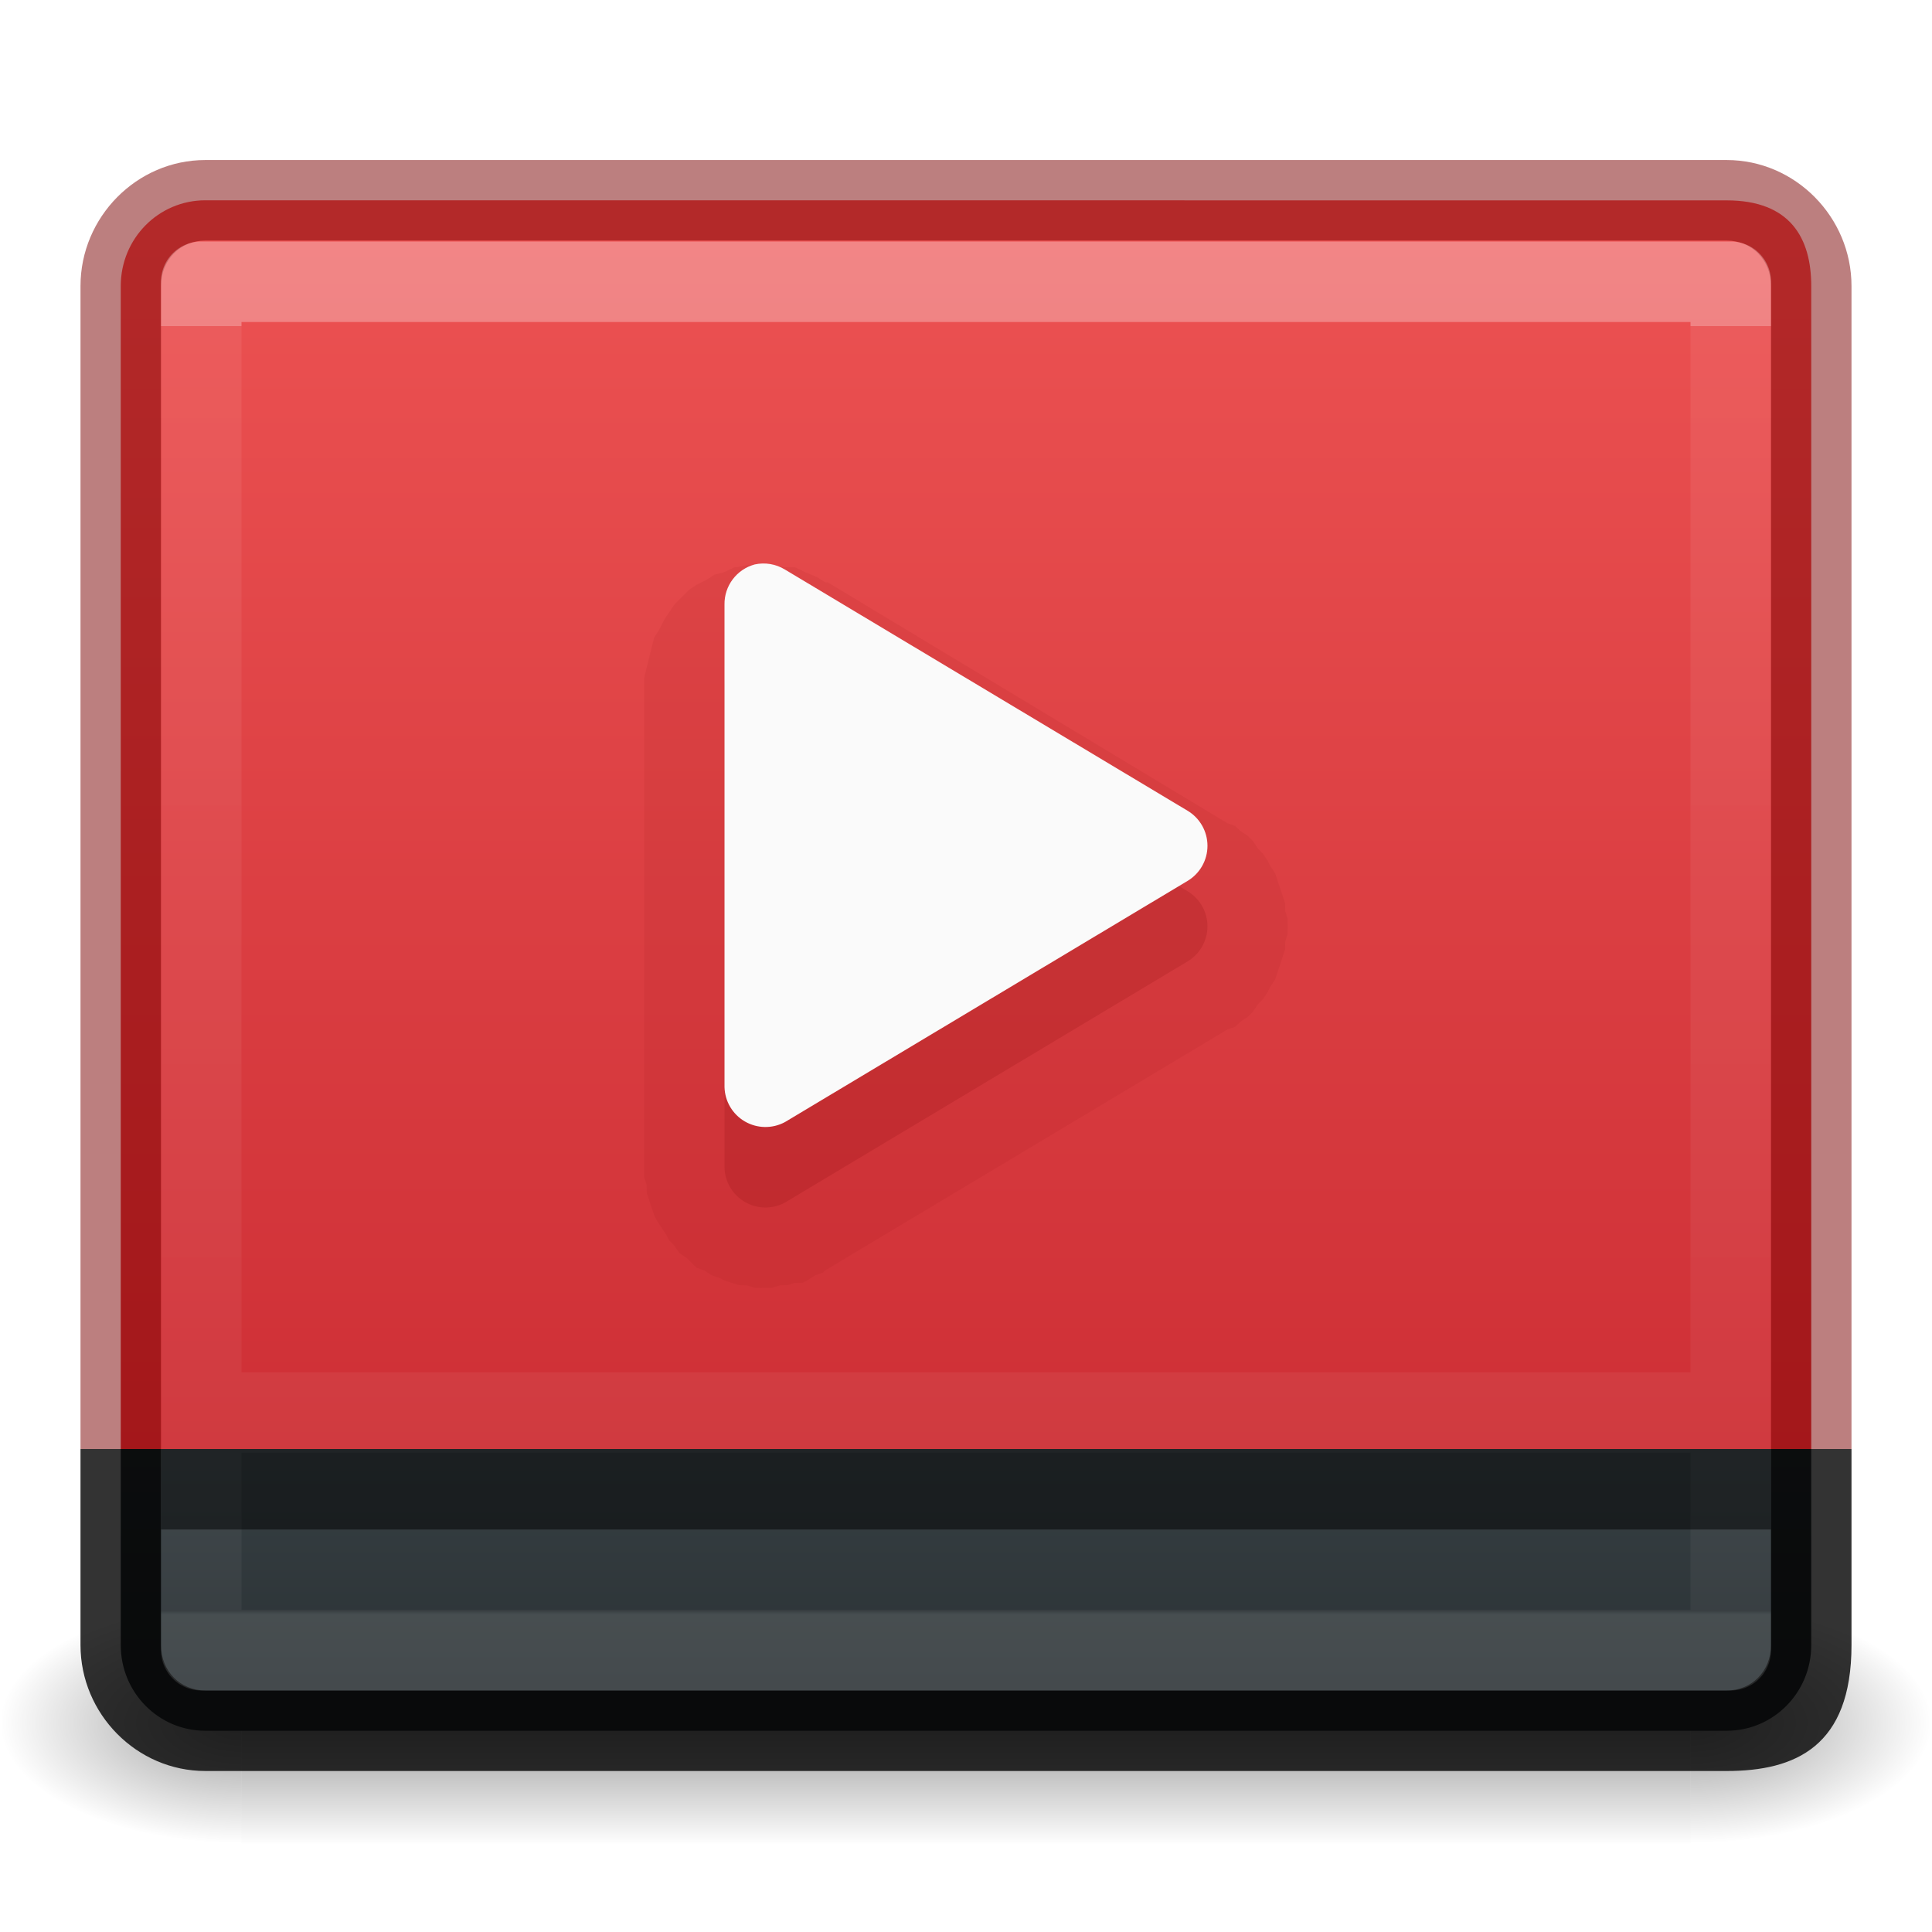
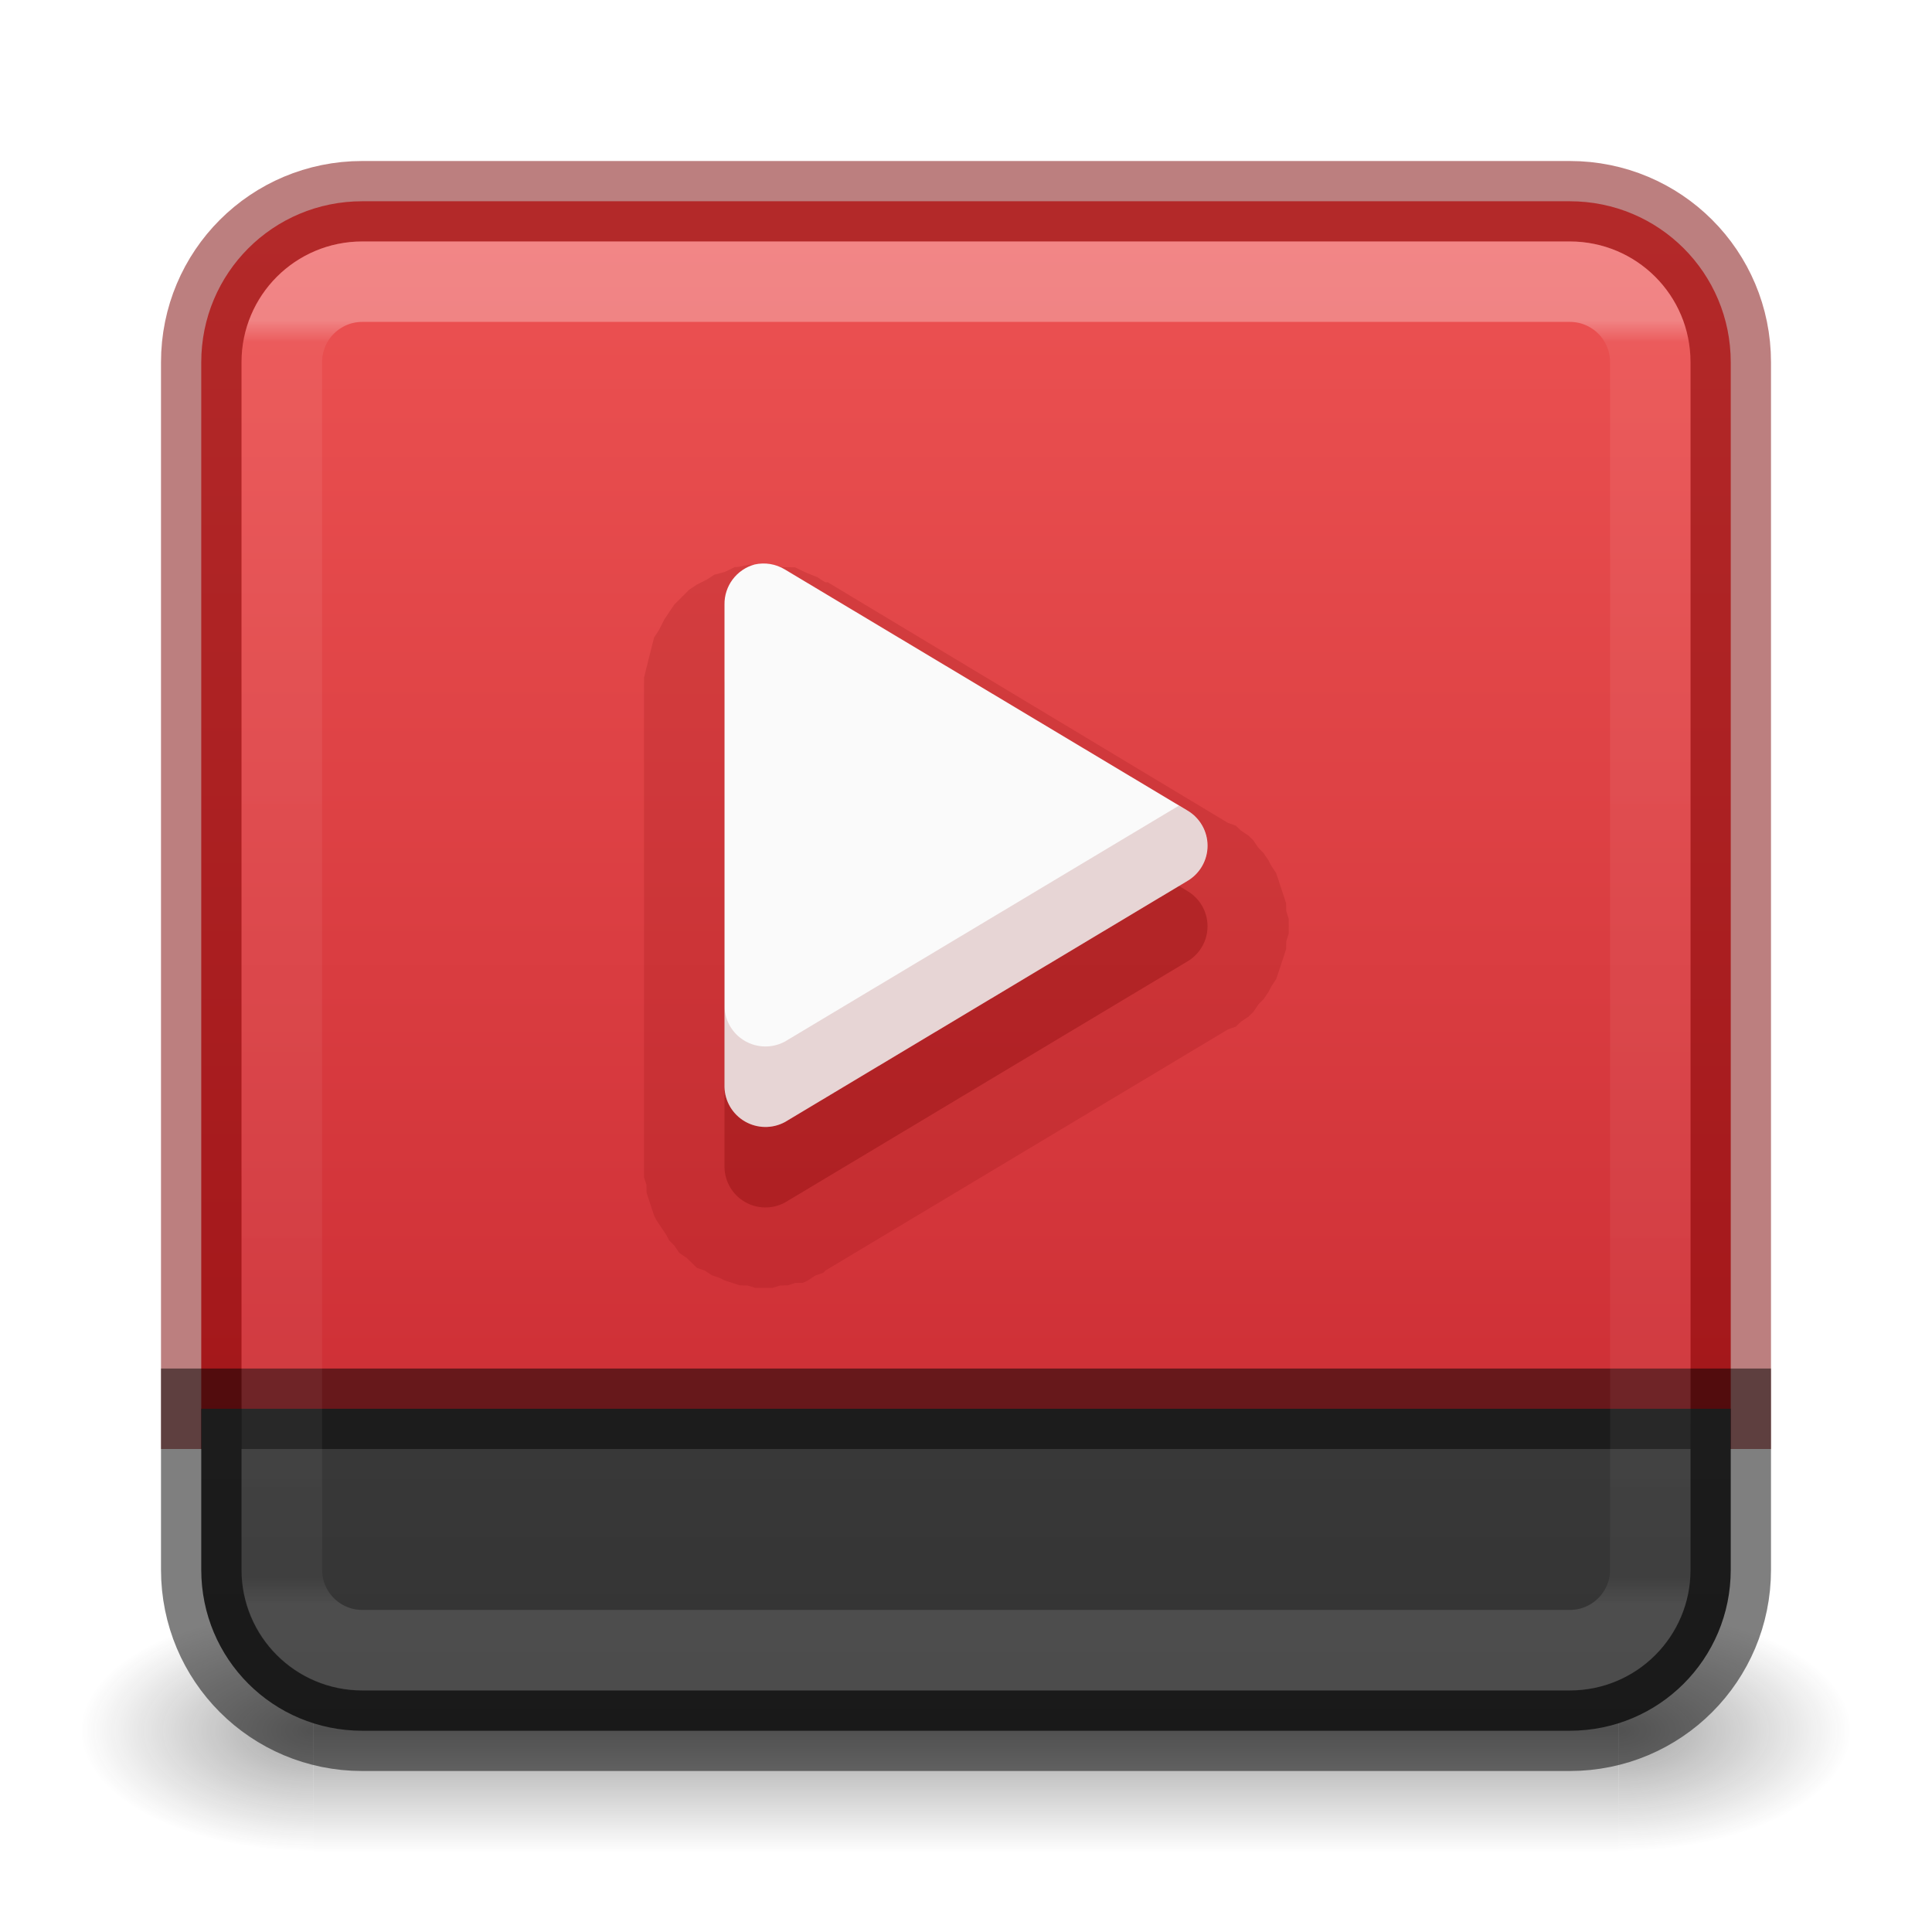
- <svg xmlns="http://www.w3.org/2000/svg" xmlns:xlink="http://www.w3.org/1999/xlink" id="svg6436" height="24" width="24" version="1.1">
-   <defs id="defs6438">
+ <svg xmlns="http://www.w3.org/2000/svg" xmlns:xlink="http://www.w3.org/1999/xlink" id="svg4157" height="24" width="24" version="1.1">
+   <defs id="defs4159">
+     <linearGradient gradientTransform="matrix(0.4594595,0,0,0.4594595,0.9742203,0.9717328)" gradientUnits="userSpaceOnUse" xlink:href="#linearGradient4095" id="linearGradient3233" y2="41.229" x2="24" y1="6.549" x1="24" />
+     <linearGradient id="linearGradient4095">
+       <stop offset="0" style="stop-color:#ffffff;stop-opacity:1" id="stop4097" />
+       <stop offset="0.017" style="stop-color:#ffffff;stop-opacity:0.235" id="stop4100" />
+       <stop offset="0.98" style="stop-color:#ffffff;stop-opacity:0.157" id="stop4102" />
+       <stop offset="1" style="stop-color:#ffffff;stop-opacity:0.392" id="stop4104" />
+     </linearGradient>
+     <radialGradient gradientTransform="matrix(2.003784,0,0,1.4,27.98813,-17.4)" gradientUnits="userSpaceOnUse" xlink:href="#linearGradient3688-166-749-9" id="radialGradient3082-6" fy="43.5" fx="4.993" r="2.5" cy="43.5" cx="4.993" />
+     <linearGradient id="linearGradient3688-166-749-9">
+       <stop offset="0" style="stop-color:#181818;stop-opacity:1" id="stop2883-2" />
+       <stop offset="1" style="stop-color:#181818;stop-opacity:0" id="stop2885-2" />
+     </linearGradient>
+     <radialGradient gradientTransform="matrix(2.003784,0,0,1.4,-20.01187,-104.4)" gradientUnits="userSpaceOnUse" xlink:href="#linearGradient3688-464-309-7-6" id="radialGradient3084-4" fy="43.5" fx="4.993" r="2.5" cy="43.5" cx="4.993" />
+     <linearGradient id="linearGradient3688-464-309-7-6">
+       <stop offset="0" style="stop-color:#181818;stop-opacity:1" id="stop2889-75" />
+       <stop offset="1" style="stop-color:#181818;stop-opacity:0" id="stop2891-4-9" />
+     </linearGradient>
+     <linearGradient gradientUnits="userSpaceOnUse" xlink:href="#linearGradient3702-501-757-1" id="linearGradient3086-8" y2="39.999" x2="25.058" y1="47.028" x1="25.058" />
+     <linearGradient id="linearGradient3702-501-757-1">
+       <stop offset="0" style="stop-color:#181818;stop-opacity:0" id="stop2895-2" />
+       <stop offset="0.5" style="stop-color:#181818;stop-opacity:1" id="stop2897-89" />
+       <stop offset="1" style="stop-color:#181818;stop-opacity:0" id="stop2899-36" />
+     </linearGradient>
+     <linearGradient xlink:href="#linearGradient895" id="linearGradient871" x1="11.428" y1="2.526" x2="11.428" y2="21.451" gradientUnits="userSpaceOnUse" />
    <linearGradient id="linearGradient895">
      <stop id="stop891" offset="0" style="stop-color:#ed5353;stop-opacity:1" />
      <stop id="stop893" offset="1" style="stop-color:#c6262e;stop-opacity:1" />
    </linearGradient>
-     <linearGradient id="linearGradient5747">
-       <stop offset="0" style="stop-color:#000000;stop-opacity:1" id="stop5749" />
-       <stop offset="1" style="stop-color:#000000;stop-opacity:0" id="stop5751" />
+     <linearGradient xlink:href="#linearGradient854-7" id="linearGradient856-2-9" x1="23.528" y1="6.083" x2="23.528" y2="44.233" gradientUnits="userSpaceOnUse" gradientTransform="matrix(0.4871795,0,0,0.4871795,-23.34434,0.04590011)" />
+     <linearGradient id="linearGradient854-7">
+       <stop style="stop-color:#4d4d4d;stop-opacity:1" offset="0" id="stop850-3" />
+       <stop style="stop-color:#333333;stop-opacity:1" offset="1" id="stop852-6" />
    </linearGradient>
-     <radialGradient gradientTransform="matrix(1.20227,0,0,0.5999999,14.99287,-4.59993)" gradientUnits="userSpaceOnUse" xlink:href="#linearGradient5747" id="radialGradient4358-2" r="2.5" cy="43.5" cx="4.993" />
-     <radialGradient gradientTransform="matrix(1.20227,0,0,0.5999999,-9.00712,-47.60006)" gradientUnits="userSpaceOnUse" xlink:href="#linearGradient5747" id="radialGradient4360-3" r="2.5" cy="43.5" cx="4.993" />
-     <linearGradient spreadMethod="reflect" gradientTransform="matrix(0.6428571,0,0,0.4285713,-3.42854,2.85721)" gradientUnits="userSpaceOnUse" xlink:href="#linearGradient5747" id="linearGradient4362-5" y2="39.999" x2="25.058" y1="43.528" x1="25.058" />
-     <linearGradient gradientUnits="userSpaceOnUse" y2="26" x2="17" y1="29" x1="17" id="linearGradient4355" xlink:href="#linearGradient4215-8-4-07-7" gradientTransform="translate(0,-8.100063)" />
-     <linearGradient id="linearGradient4215-8-4-07-7">
-       <stop style="stop-color:#2b3235;stop-opacity:1" offset="0" id="stop4217-1-2-1-2" />
-       <stop style="stop-color:#374044;stop-opacity:1" offset="1" id="stop4219-3-4-0-96" />
-     </linearGradient>
-     <linearGradient gradientTransform="matrix(0.7831051,0,0,0.6235152,-2.820069,-6.043725)" gradientUnits="userSpaceOnUse" xlink:href="#linearGradient3462" id="linearGradient3217" y2="41.857" x2="27.914" y1="16.188" x1="27.914" />
-     <linearGradient id="linearGradient3462">
-       <stop offset="0" style="stop-color:#ffffff;stop-opacity:1" id="stop3464" />
-       <stop offset="0" style="stop-color:#ffffff;stop-opacity:0.235" id="stop3466" />
-       <stop offset="0.997" style="stop-color:#ffffff;stop-opacity:0.157" id="stop3468" />
-       <stop offset="1" style="stop-color:#ffffff;stop-opacity:0.392" id="stop3470" />
-     </linearGradient>
-     <linearGradient gradientUnits="userSpaceOnUse" y2="21.888" x2="12.898" y1="2.451" x1="12.898" id="linearGradient897" xlink:href="#linearGradient895" />
  </defs>
-   <g transform="translate(0,-0.1000629)" id="g4325">
-     <rect width="3" height="3" x="21" y="20" id="rect2801-0" style="opacity:0.4;fill:url(#radialGradient4358-2);fill-opacity:1" />
-     <rect width="3" height="3" x="-3" y="-23" transform="scale(-1,-1)" id="rect3696-08" style="opacity:0.4;fill:url(#radialGradient4360-3);fill-opacity:1" />
-     <rect width="18" height="3" x="3" y="20" id="rect3700-96" style="opacity:0.4;fill:url(#linearGradient4362-5);fill-opacity:1" />
+   <g transform="matrix(0.55,0,0,0.3333336,-1.200001,7.33333)" id="g2036-4" style="display:inline">
+     <g transform="matrix(1.052632,0,0,1.285713,-1.263158,-13.42854)" id="g3712-8" style="opacity:0.4">
+       <rect width="5" height="7" x="38" y="40" id="rect2801-6" style="fill:url(#radialGradient3082-6);fill-opacity:1;stroke:none" />
+       <rect width="5" height="7" x="-10" y="-47" transform="scale(-1,-1)" id="rect3696-20" style="fill:url(#radialGradient3084-4);fill-opacity:1;stroke:none" />
+       <rect width="28" height="7" x="10" y="40" id="rect3700-5" style="fill:url(#linearGradient3086-8);fill-opacity:1;stroke:none" />
+     </g>
  </g>
-   <path id="rect5505-21-3-8-5-2" d="M 2.551,2.488 C 1.969,2.488 1.5,2.963 1.5,3.553 L 1.5,18 l 21,0 0,-14.447 c 0,-0.589 -0.255,-1.064 -1.051,-1.064 z" style="color:#000000;display:inline;overflow:visible;visibility:visible;opacity:1;fill:url(#linearGradient897);fill-opacity:1;fill-rule:nonzero;stroke:none;stroke-width:1;marker:none;enable-background:accumulate" />
-   <path id="rect5505-21-3-8-9-1-1" d="M 2.551,1.988 C 1.697,1.988 1,2.698 1,3.553 L 1,18 2,18 2,3.553 C 2,3.228 2.24,2.988 2.551,2.988 l 18.898,0 C 21.76,2.988 22,3.228 22,3.553 L 22,18 23,18 23,3.553 C 23,2.698 22.303,1.988 21.449,1.988 Z" style="color:#000000;font-style:normal;font-variant:normal;font-weight:normal;font-stretch:normal;font-size:medium;line-height:normal;font-family:sans-serif;text-indent:0;text-align:start;text-decoration:none;text-decoration-line:none;text-decoration-style:solid;text-decoration-color:#000000;letter-spacing:normal;word-spacing:normal;text-transform:none;direction:ltr;block-progression:tb;writing-mode:lr-tb;baseline-shift:baseline;text-anchor:start;white-space:normal;clip-rule:nonzero;display:inline;overflow:visible;visibility:visible;opacity:0.5;isolation:auto;mix-blend-mode:normal;color-interpolation:sRGB;color-interpolation-filters:linearRGB;solid-color:#000000;solid-opacity:1;fill:#7a0000;fill-opacity:1;fill-rule:nonzero;stroke:none;stroke-width:1;stroke-linecap:round;stroke-linejoin:round;stroke-miterlimit:4;stroke-dasharray:none;stroke-dashoffset:0;stroke-opacity:1;marker:none;color-rendering:auto;image-rendering:auto;shape-rendering:auto;text-rendering:auto;enable-background:accumulate" />
-   <path id="rect4341" d="m 1.5,18 0,2.436 C 1.5,21.025 1.969,21.5 2.551,21.5 l 18.898,0 C 22.031,21.5 22.5,21.025 22.5,20.436 L 22.5,18 Z" style="color:#000000;display:inline;overflow:visible;visibility:visible;opacity:1;fill:url(#linearGradient4355);fill-opacity:1;fill-rule:nonzero;stroke:none;stroke-width:1;marker:none;enable-background:accumulate" />
-   <path id="rect4343" d="m 1,18 0,2.436 C 1,21.29 1.697,22 2.551,22 l 18.898,0 C 22.303,22 23,21.696 23,20.436 L 23,18 l -1,0 0,2.436 C 22,20.76 21.76,21 21.449,21 L 2.551,21 C 2.24,21 2,20.76 2,20.436 L 2,18 Z" style="color:#000000;font-style:normal;font-variant:normal;font-weight:normal;font-stretch:normal;font-size:medium;line-height:normal;font-family:sans-serif;text-indent:0;text-align:start;text-decoration:none;text-decoration-line:none;text-decoration-style:solid;text-decoration-color:#000000;letter-spacing:normal;word-spacing:normal;text-transform:none;direction:ltr;block-progression:tb;writing-mode:lr-tb;baseline-shift:baseline;text-anchor:start;white-space:normal;clip-rule:nonzero;display:inline;overflow:visible;visibility:visible;opacity:0.8;isolation:auto;mix-blend-mode:normal;color-interpolation:sRGB;color-interpolation-filters:linearRGB;solid-color:#000000;solid-opacity:1;fill:#000000;fill-opacity:1;fill-rule:nonzero;stroke:none;stroke-width:1;stroke-linecap:round;stroke-linejoin:round;stroke-miterlimit:4;stroke-dasharray:none;stroke-dashoffset:0;stroke-opacity:1;marker:none;color-rendering:auto;image-rendering:auto;shape-rendering:auto;text-rendering:auto;enable-background:accumulate" />
-   <path d="M 2.5,3.5 H 21.5 v 17 H 2.5 Z M 2.986,17.547 h 17.984 z" style="opacity:0.3;fill:none;stroke:url(#linearGradient3217);stroke-width:1;stroke-linecap:round;stroke-linejoin:round;stroke-miterlimit:4;stroke-dashoffset:0;stroke-opacity:1" id="rect6741-5-0-2-3" />
-   <path id="path4202" d="m 2,18 0,1 20,0 0,-1 z" style="color:#000000;font-style:normal;font-variant:normal;font-weight:normal;font-stretch:normal;font-size:medium;line-height:normal;font-family:sans-serif;text-indent:0;text-align:start;text-decoration:none;text-decoration-line:none;text-decoration-style:solid;text-decoration-color:#000000;letter-spacing:normal;word-spacing:normal;text-transform:none;direction:ltr;block-progression:tb;writing-mode:lr-tb;baseline-shift:baseline;text-anchor:start;white-space:normal;clip-rule:nonzero;display:inline;overflow:visible;visibility:visible;opacity:0.5;isolation:auto;mix-blend-mode:normal;color-interpolation:sRGB;color-interpolation-filters:linearRGB;solid-color:#000000;solid-opacity:1;fill:#000000;fill-opacity:1;fill-rule:evenodd;stroke:none;stroke-width:1px;stroke-linecap:butt;stroke-linejoin:miter;stroke-miterlimit:4;stroke-dasharray:none;stroke-dashoffset:0;stroke-opacity:1;color-rendering:auto;image-rendering:auto;shape-rendering:auto;text-rendering:auto;enable-background:accumulate" />
-   <path transform="matrix(1.000135,0,0,0.9985135,-0.00121358,0.1175024)" d="M 9.312,6.906 C 9.328,6.904 9.141,6.941 9.156,6.938 a 0.992,0.992 0 0 0 -0.031,0 C 9.138,6.934 8.987,7.005 9,7 c 0.013,-0.005 -0.137,0.037 -0.125,0.031 0.012,-0.006 -0.105,0.069 -0.094,0.062 0.012,-0.007 -0.136,0.07 -0.125,0.062 0.011,-0.007 -0.104,0.071 -0.094,0.062 C 8.573,7.21 8.459,7.322 8.469,7.312 8.478,7.303 8.366,7.416 8.375,7.406 8.384,7.396 8.305,7.511 8.312,7.5 8.32,7.489 8.243,7.605 8.25,7.594 c 0.007,-0.011 -0.069,0.137 -0.062,0.125 0.006,-0.012 -0.068,0.106 -0.062,0.094 0.005,-0.012 -0.035,0.138 -0.031,0.125 0.004,-0.013 -0.034,0.138 -0.031,0.125 0.003,-0.013 -0.033,0.138 -0.031,0.125 0.002,-0.013 -0.032,0.138 -0.031,0.125 6.461e-4,-0.01 0.001,0.058 0,0.094 -3.504e-4,0.012 5.98e-5,0.035 0,0.031 l 0,5.969 a 0.992,0.992 0 0 0 0,0.031 c -2.091e-4,-0.01 8.658e-4,0.104 0,0.094 -8.658e-4,-0.01 0.033,0.104 0.031,0.094 -0.002,-0.01 0.002,0.104 0,0.094 -0.002,-0.01 0.034,0.104 0.031,0.094 -0.003,-0.01 0.035,0.103 0.031,0.094 -0.003,-0.01 0.035,0.103 0.031,0.094 -0.004,-0.009 0.036,0.072 0.031,0.062 -0.005,-0.009 0.068,0.103 0.062,0.094 -0.005,-0.009 0.068,0.102 0.062,0.094 -0.006,-0.009 0.038,0.071 0.031,0.062 -0.006,-0.008 0.069,0.07 0.062,0.062 -0.007,-0.008 0.07,0.101 0.062,0.094 -0.007,-0.007 0.101,0.069 0.094,0.062 -0.008,-0.007 0.071,0.069 0.062,0.062 -0.008,-0.006 0.071,0.068 0.062,0.062 -0.009,-0.006 0.103,0.036 0.094,0.031 -0.009,-0.005 0.103,0.067 0.094,0.062 -0.009,-0.005 0.103,0.035 0.094,0.031 -0.009,-0.004 0.072,0.035 0.062,0.031 -0.01,-0.003 0.104,0.034 0.094,0.031 -0.01,-0.003 0.104,0.033 0.094,0.031 -0.01,-0.002 0.104,0.002 0.094,0 -0.01,-0.002 0.104,0.032 0.094,0.031 -0.01,-8.31e-4 0.104,1.74e-4 0.094,0 -0.01,-1.74e-4 0.135,-4.84e-4 0.125,0 -0.01,4.84e-4 0.104,-0.032 0.094,-0.031 -0.01,0.001 0.104,-0.002 0.094,0 -0.01,0.002 0.104,-0.034 0.094,-0.031 -0.01,0.002 0.104,-0.003 0.094,0 -0.01,0.003 0.072,-0.035 0.062,-0.031 -0.01,0.004 0.103,-0.067 0.094,-0.062 -0.009,0.004 0.103,-0.036 0.094,-0.031 A 0.992,0.992 0 0 0 10.25,15.688 l 5,-3 c -0.009,0.005 0.102,-0.037 0.094,-0.031 -0.009,0.006 0.071,-0.069 0.062,-0.062 -0.008,0.006 0.102,-0.069 0.094,-0.062 -0.008,0.007 0.07,-0.07 0.062,-0.062 -0.007,0.007 0.069,-0.102 0.062,-0.094 -0.007,0.008 0.069,-0.071 0.062,-0.062 -0.006,0.008 0.068,-0.102 0.062,-0.094 -0.006,0.009 0.036,-0.072 0.031,-0.062 -0.005,0.009 0.067,-0.103 0.062,-0.094 -0.005,0.009 0.035,-0.103 0.031,-0.094 -0.004,0.01 0.035,-0.104 0.031,-0.094 -0.003,0.01 0.034,-0.104 0.031,-0.094 -0.003,0.01 0.033,-0.104 0.031,-0.094 -0.002,0.01 0.001,-0.104 0,-0.094 -0.001,0.01 0.032,-0.104 0.031,-0.094 -6.74e-4,0.01 0,-0.104 0,-0.094 0,0.01 -6.74e-4,-0.104 0,-0.094 6.74e-4,0.01 -0.033,-0.104 -0.031,-0.094 0.001,0.01 -0.002,-0.104 0,-0.094 0.002,0.01 -0.034,-0.104 -0.031,-0.094 0.003,0.01 -0.035,-0.104 -0.031,-0.094 0.003,0.01 -0.035,-0.103 -0.031,-0.094 0.004,0.01 -0.036,-0.103 -0.031,-0.094 0.005,0.009 -0.068,-0.103 -0.062,-0.094 0.005,0.009 -0.037,-0.071 -0.031,-0.062 0.006,0.009 -0.069,-0.102 -0.062,-0.094 0.006,0.008 -0.069,-0.07 -0.062,-0.062 0.007,0.008 -0.07,-0.101 -0.062,-0.094 0.007,0.007 -0.07,-0.069 -0.062,-0.062 0.008,0.007 -0.102,-0.069 -0.094,-0.062 0.008,0.006 -0.071,-0.068 -0.062,-0.062 0.009,0.006 -0.103,-0.037 -0.094,-0.031 l -4.969,-3 c 0.003,0.002 -0.023,0.004 -0.031,0 -0.032,-0.017 -0.105,-0.068 -0.094,-0.062 C 10.17,7.069 9.986,6.995 10,7 c 0.014,0.005 -0.14,-0.066 -0.125,-0.062 0.015,0.004 -0.171,-0.003 -0.156,0 0.015,0.003 -0.14,-0.032 -0.125,-0.031 0.015,0.001 -0.172,4.058e-4 -0.156,0 0.015,-4.058e-4 -0.14,0.002 -0.125,0 z" id="path4032" style="opacity:0.07;color:#000000;fill:#7a0000;fill-opacity:1;fill-rule:evenodd;stroke:none;stroke-width:1.001;marker:none;visibility:visible;display:inline;overflow:visible;enable-background:accumulate" />
-   <path transform="matrix(1.000135,0,0,0.9985135,-0.00121358,0.1175025)" d="M 9.375,7.906 A 0.509,0.509 0 0 0 9,8.406 l 0,6 a 0.509,0.509 0 0 0 0.75,0.438 l 5,-3 a 0.509,0.509 0 0 0 0,-0.875 l -5,-3 A 0.509,0.509 0 0 0 9.375,7.906 z" id="path3966-4" style="opacity:0.15;color:#000000;fill:#7a0000;fill-opacity:1;fill-rule:evenodd;stroke:none;stroke-width:1.001;marker:none;visibility:visible;display:inline;overflow:visible;enable-background:accumulate" />
-   <path transform="matrix(1.000135,0,0,0.9985135,-0.00121354,-0.8824976)" d="M 9.375,7.906 A 0.509,0.509 0 0 0 9,8.406 l 0,6 a 0.509,0.509 0 0 0 0.75,0.438 l 5,-3 a 0.509,0.509 0 0 0 0,-0.875 l -5,-3 A 0.509,0.509 0 0 0 9.375,7.906 z" id="path3966" style="fill:#fafafa;fill-opacity:1;fill-rule:evenodd;stroke:none" />
+   <path id="rect5505-21-8" style="color:#000000;display:inline;overflow:visible;visibility:visible;fill:url(#linearGradient871);fill-opacity:1;fill-rule:nonzero;stroke:#7a0000;stroke-width:1;stroke-opacity:0.5;marker:none;enable-background:accumulate" d="M 21.5,18 V 4.5 c 0,-1.108 -0.892,-2 -2,-2 h -15 c -1.108,0 -2,0.892 -2,2 V 18" />
+   <path id="rect5505-21-8-3" style="color:#000000;font-variation-settings:normal;display:inline;overflow:visible;visibility:visible;opacity:1;vector-effect:none;fill:url(#linearGradient856-2-9);fill-opacity:1;fill-rule:nonzero;stroke:#000000;stroke-width:1;stroke-linecap:butt;stroke-linejoin:miter;stroke-miterlimit:4;stroke-dasharray:none;stroke-dashoffset:0;stroke-opacity:0.5;-inkscape-stroke:none;marker:none;enable-background:accumulate;stop-color:#000000;stop-opacity:1" d="m 2.5,17.5 v 2 c 0,1.108 0.892,2 2,2 h 15 c 1.108,0 2,-0.892 2,-2 v -2 z" />
+   <rect width="17" height="17" x="3.501" y="3.499" id="rect6741-9" style="opacity:0.3;fill:none;stroke:url(#linearGradient3233);stroke-width:1;stroke-linecap:round;stroke-linejoin:round;stroke-miterlimit:4;stroke-dasharray:none;stroke-dashoffset:0;stroke-opacity:1" rx="1" ry="1" />
+   <path d="m 9.313,7.013 c 0.015,-0.002 -0.171,0.035 -0.156,0.031 a 0.992,0.991 0 0 0 -0.031,0 c 0.013,-0.003 -0.138,0.067 -0.125,0.062 0.013,-0.005 -0.137,0.037 -0.125,0.031 0.012,-0.006 -0.105,0.069 -0.094,0.062 0.012,-0.007 -0.136,0.07 -0.125,0.062 0.011,-0.007 -0.104,0.071 -0.094,0.062 0.01,-0.008 -0.103,0.103 -0.094,0.094 0.01,-0.009 -0.103,0.104 -0.094,0.094 0.009,-0.01 -0.07,0.104 -0.063,0.094 0.008,-0.011 -0.07,0.105 -0.063,0.094 C 8.257,7.689 8.181,7.837 8.187,7.825 8.194,7.813 8.12,7.931 8.125,7.918 8.13,7.906 8.09,8.056 8.094,8.043 8.098,8.031 8.059,8.181 8.062,8.168 c 0.003,-0.013 -0.033,0.138 -0.031,0.125 0.002,-0.013 -0.032,0.138 -0.031,0.125 6.46e-4,-0.01 0.001,0.058 0,0.094 -3.5e-4,0.012 6e-5,0.035 0,0.031 V 14.502 a 0.992,0.991 0 0 0 0,0.031 c -2.09e-4,-0.01 8.66e-4,0.104 0,0.094 -8.66e-4,-0.01 0.033,0.104 0.031,0.094 -0.002,-0.01 0.002,0.104 0,0.094 -0.002,-0.01 0.034,0.103 0.031,0.094 -0.003,-0.01 0.035,0.103 0.031,0.094 -0.003,-0.01 0.035,0.103 0.031,0.094 -0.004,-0.009 0.036,0.072 0.031,0.062 -0.005,-0.009 0.068,0.102 0.063,0.094 -0.005,-0.009 0.068,0.102 0.063,0.094 -0.006,-0.009 0.038,0.071 0.031,0.062 -0.006,-0.008 0.069,0.07 0.063,0.062 -0.007,-0.008 0.07,0.101 0.063,0.094 -0.007,-0.007 0.102,0.069 0.094,0.062 -0.008,-0.007 0.071,0.069 0.063,0.062 -0.008,-0.006 0.071,0.068 0.063,0.062 -0.009,-0.006 0.103,0.036 0.094,0.031 -0.009,-0.005 0.103,0.067 0.094,0.062 -0.009,-0.005 0.103,0.035 0.094,0.031 -0.009,-0.004 0.072,0.035 0.063,0.031 -0.01,-0.003 0.104,0.034 0.094,0.031 -0.01,-0.003 0.104,0.033 0.094,0.031 -0.01,-0.002 0.104,0.002 0.094,0 -0.01,-0.002 0.104,0.032 0.094,0.031 -0.01,-8.3e-4 0.104,1.74e-4 0.094,0 -0.01,-1.74e-4 0.135,-4.83e-4 0.125,0 -0.01,4.83e-4 0.104,-0.032 0.094,-0.031 -0.01,0.001 0.104,-0.002 0.094,0 -0.01,0.002 0.104,-0.034 0.094,-0.031 -0.01,0.002 0.104,-0.003 0.094,0 -0.01,0.003 0.072,-0.035 0.063,-0.031 -0.01,0.004 0.103,-0.067 0.094,-0.062 -0.009,0.004 0.103,-0.036 0.094,-0.031 a 0.992,0.991 0 0 0 0.031,-0.031 l 5.001,-2.996 c -0.009,0.005 0.102,-0.037 0.094,-0.031 -0.009,0.006 0.071,-0.069 0.063,-0.062 -0.008,0.006 0.102,-0.069 0.094,-0.062 -0.008,0.007 0.07,-0.07 0.063,-0.062 -0.007,0.007 0.069,-0.101 0.063,-0.094 -0.007,0.008 0.069,-0.071 0.063,-0.062 -0.006,0.008 0.068,-0.102 0.063,-0.094 -0.006,0.009 0.036,-0.071 0.031,-0.062 -0.005,0.009 0.067,-0.103 0.063,-0.094 -0.005,0.009 0.035,-0.103 0.031,-0.094 -0.004,0.01 0.035,-0.103 0.031,-0.094 -0.003,0.01 0.034,-0.104 0.031,-0.094 -0.003,0.01 0.033,-0.104 0.031,-0.094 -0.002,0.01 0.001,-0.104 0,-0.094 -0.001,0.01 0.032,-0.104 0.031,-0.094 -6.74e-4,0.01 0,-0.104 0,-0.094 0,0.01 -6.74e-4,-0.104 0,-0.094 6.74e-4,0.01 -0.033,-0.104 -0.031,-0.094 0.001,0.01 -0.002,-0.104 0,-0.094 0.002,0.01 -0.034,-0.104 -0.031,-0.094 0.003,0.01 -0.035,-0.103 -0.031,-0.094 0.003,0.01 -0.035,-0.103 -0.031,-0.094 0.004,0.01 -0.036,-0.103 -0.031,-0.094 0.005,0.009 -0.068,-0.103 -0.063,-0.094 0.005,0.009 -0.037,-0.071 -0.031,-0.062 0.006,0.009 -0.069,-0.102 -0.063,-0.094 0.006,0.008 -0.069,-0.07 -0.063,-0.062 0.007,0.008 -0.07,-0.101 -0.063,-0.094 0.007,0.007 -0.07,-0.069 -0.063,-0.062 0.008,0.007 -0.102,-0.069 -0.094,-0.062 0.008,0.006 -0.071,-0.068 -0.063,-0.062 0.009,0.006 -0.103,-0.037 -0.094,-0.031 L 10.281,7.232 c 0.003,0.002 -0.023,0.004 -0.031,0 -0.032,-0.017 -0.105,-0.068 -0.094,-0.062 0.014,0.007 -0.171,-0.068 -0.156,-0.062 0.014,0.005 -0.14,-0.066 -0.125,-0.062 0.015,0.004 -0.171,-0.003 -0.156,0 0.015,0.003 -0.14,-0.032 -0.125,-0.031 0.015,0.001 -0.172,4.052e-4 -0.156,0 0.015,-4.052e-4 -0.14,0.002 -0.125,0 z" id="path4032" style="color:#000000;display:inline;overflow:visible;visibility:visible;opacity:0.15;fill:#7a0000;fill-opacity:1;fill-rule:evenodd;stroke:none;stroke-width:1;marker:none;enable-background:accumulate;font-variation-settings:normal;vector-effect:none;stroke-linecap:butt;stroke-linejoin:miter;stroke-miterlimit:4;stroke-dasharray:none;stroke-dashoffset:0;stroke-opacity:1;-inkscape-stroke:none;stop-color:#000000;stop-opacity:1" />
+   <path d="M 9.375,8.012 A 0.509,0.508 0 0 0 9,8.511 v 5.991 a 0.509,0.508 0 0 0 0.75,0.437 l 5.001,-2.996 a 0.509,0.508 0 0 0 0,-0.874 L 9.75,8.074 A 0.509,0.508 0 0 0 9.375,8.012 Z" id="path3966-4" style="color:#000000;display:inline;overflow:visible;visibility:visible;opacity:0.3;fill:#7a0000;fill-opacity:1;fill-rule:evenodd;stroke:none;stroke-width:1;marker:none;enable-background:accumulate;font-variation-settings:normal;vector-effect:none;stroke-linecap:butt;stroke-linejoin:miter;stroke-miterlimit:4;stroke-dasharray:none;stroke-dashoffset:0;stroke-opacity:1;-inkscape-stroke:none;stop-color:#000000;stop-opacity:1" />
+   <path d="M 9.375,7.012 A 0.509,0.508 0 0 0 9,7.511 v 5.991 a 0.509,0.508 0 0 0 0.75,0.437 l 5.001,-2.996 a 0.509,0.508 0 0 0 0,-0.874 L 9.75,7.074 A 0.509,0.508 0 0 0 9.375,7.012 Z" id="path3966" style="fill:#fafafa;fill-opacity:1;fill-rule:evenodd;stroke:none;stroke-width:0.999" />
+   <path id="path3966-9" style="fill:#7a0000;fill-opacity:1;fill-rule:evenodd;stroke:none;stroke-width:1;font-variation-settings:normal;opacity:0.15;vector-effect:none;stroke-linecap:butt;stroke-linejoin:miter;stroke-miterlimit:4;stroke-dasharray:none;stroke-dashoffset:0;stroke-opacity:1;-inkscape-stroke:none;marker:none;stop-color:#000000;stop-opacity:1" d="M 14.645 10.008 L 9.75 12.939 A 0.509 0.508 0 0 1 9 12.502 L 9 13.502 A 0.509 0.508 0 0 0 9.75 13.939 L 14.75 10.943 A 0.509 0.508 0 0 0 14.75 10.07 L 14.645 10.008 z " />
</svg>
